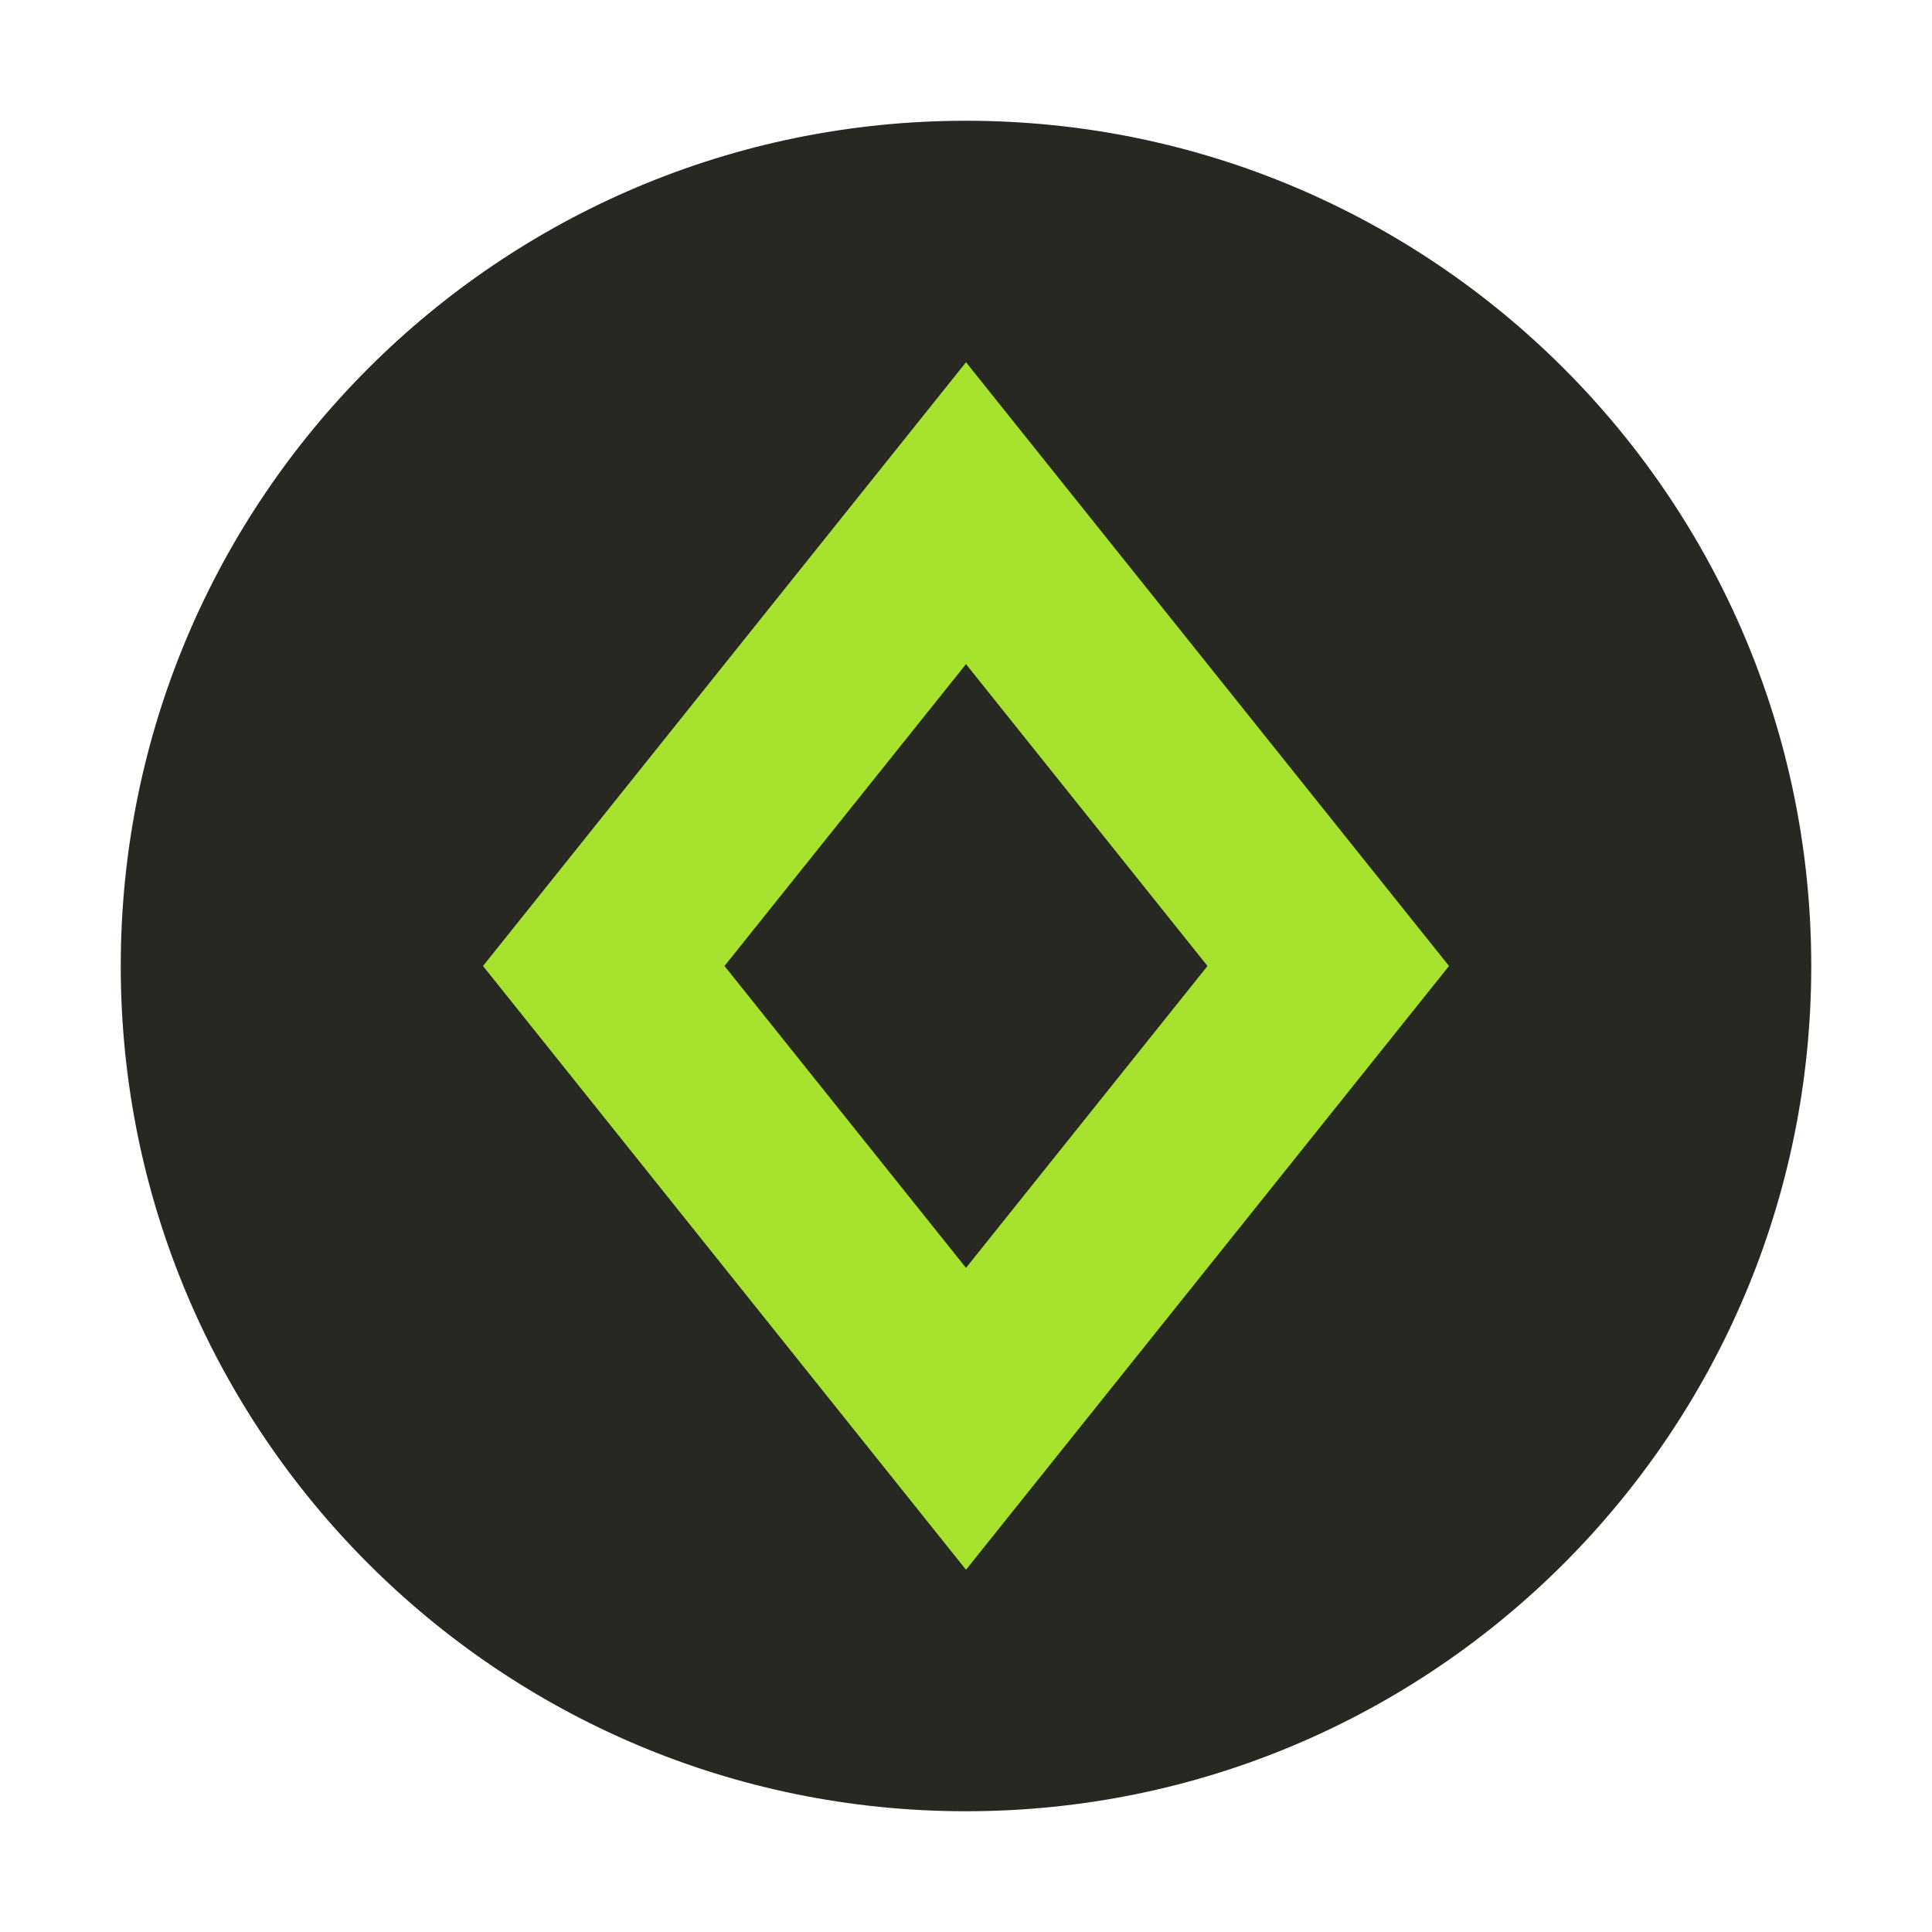
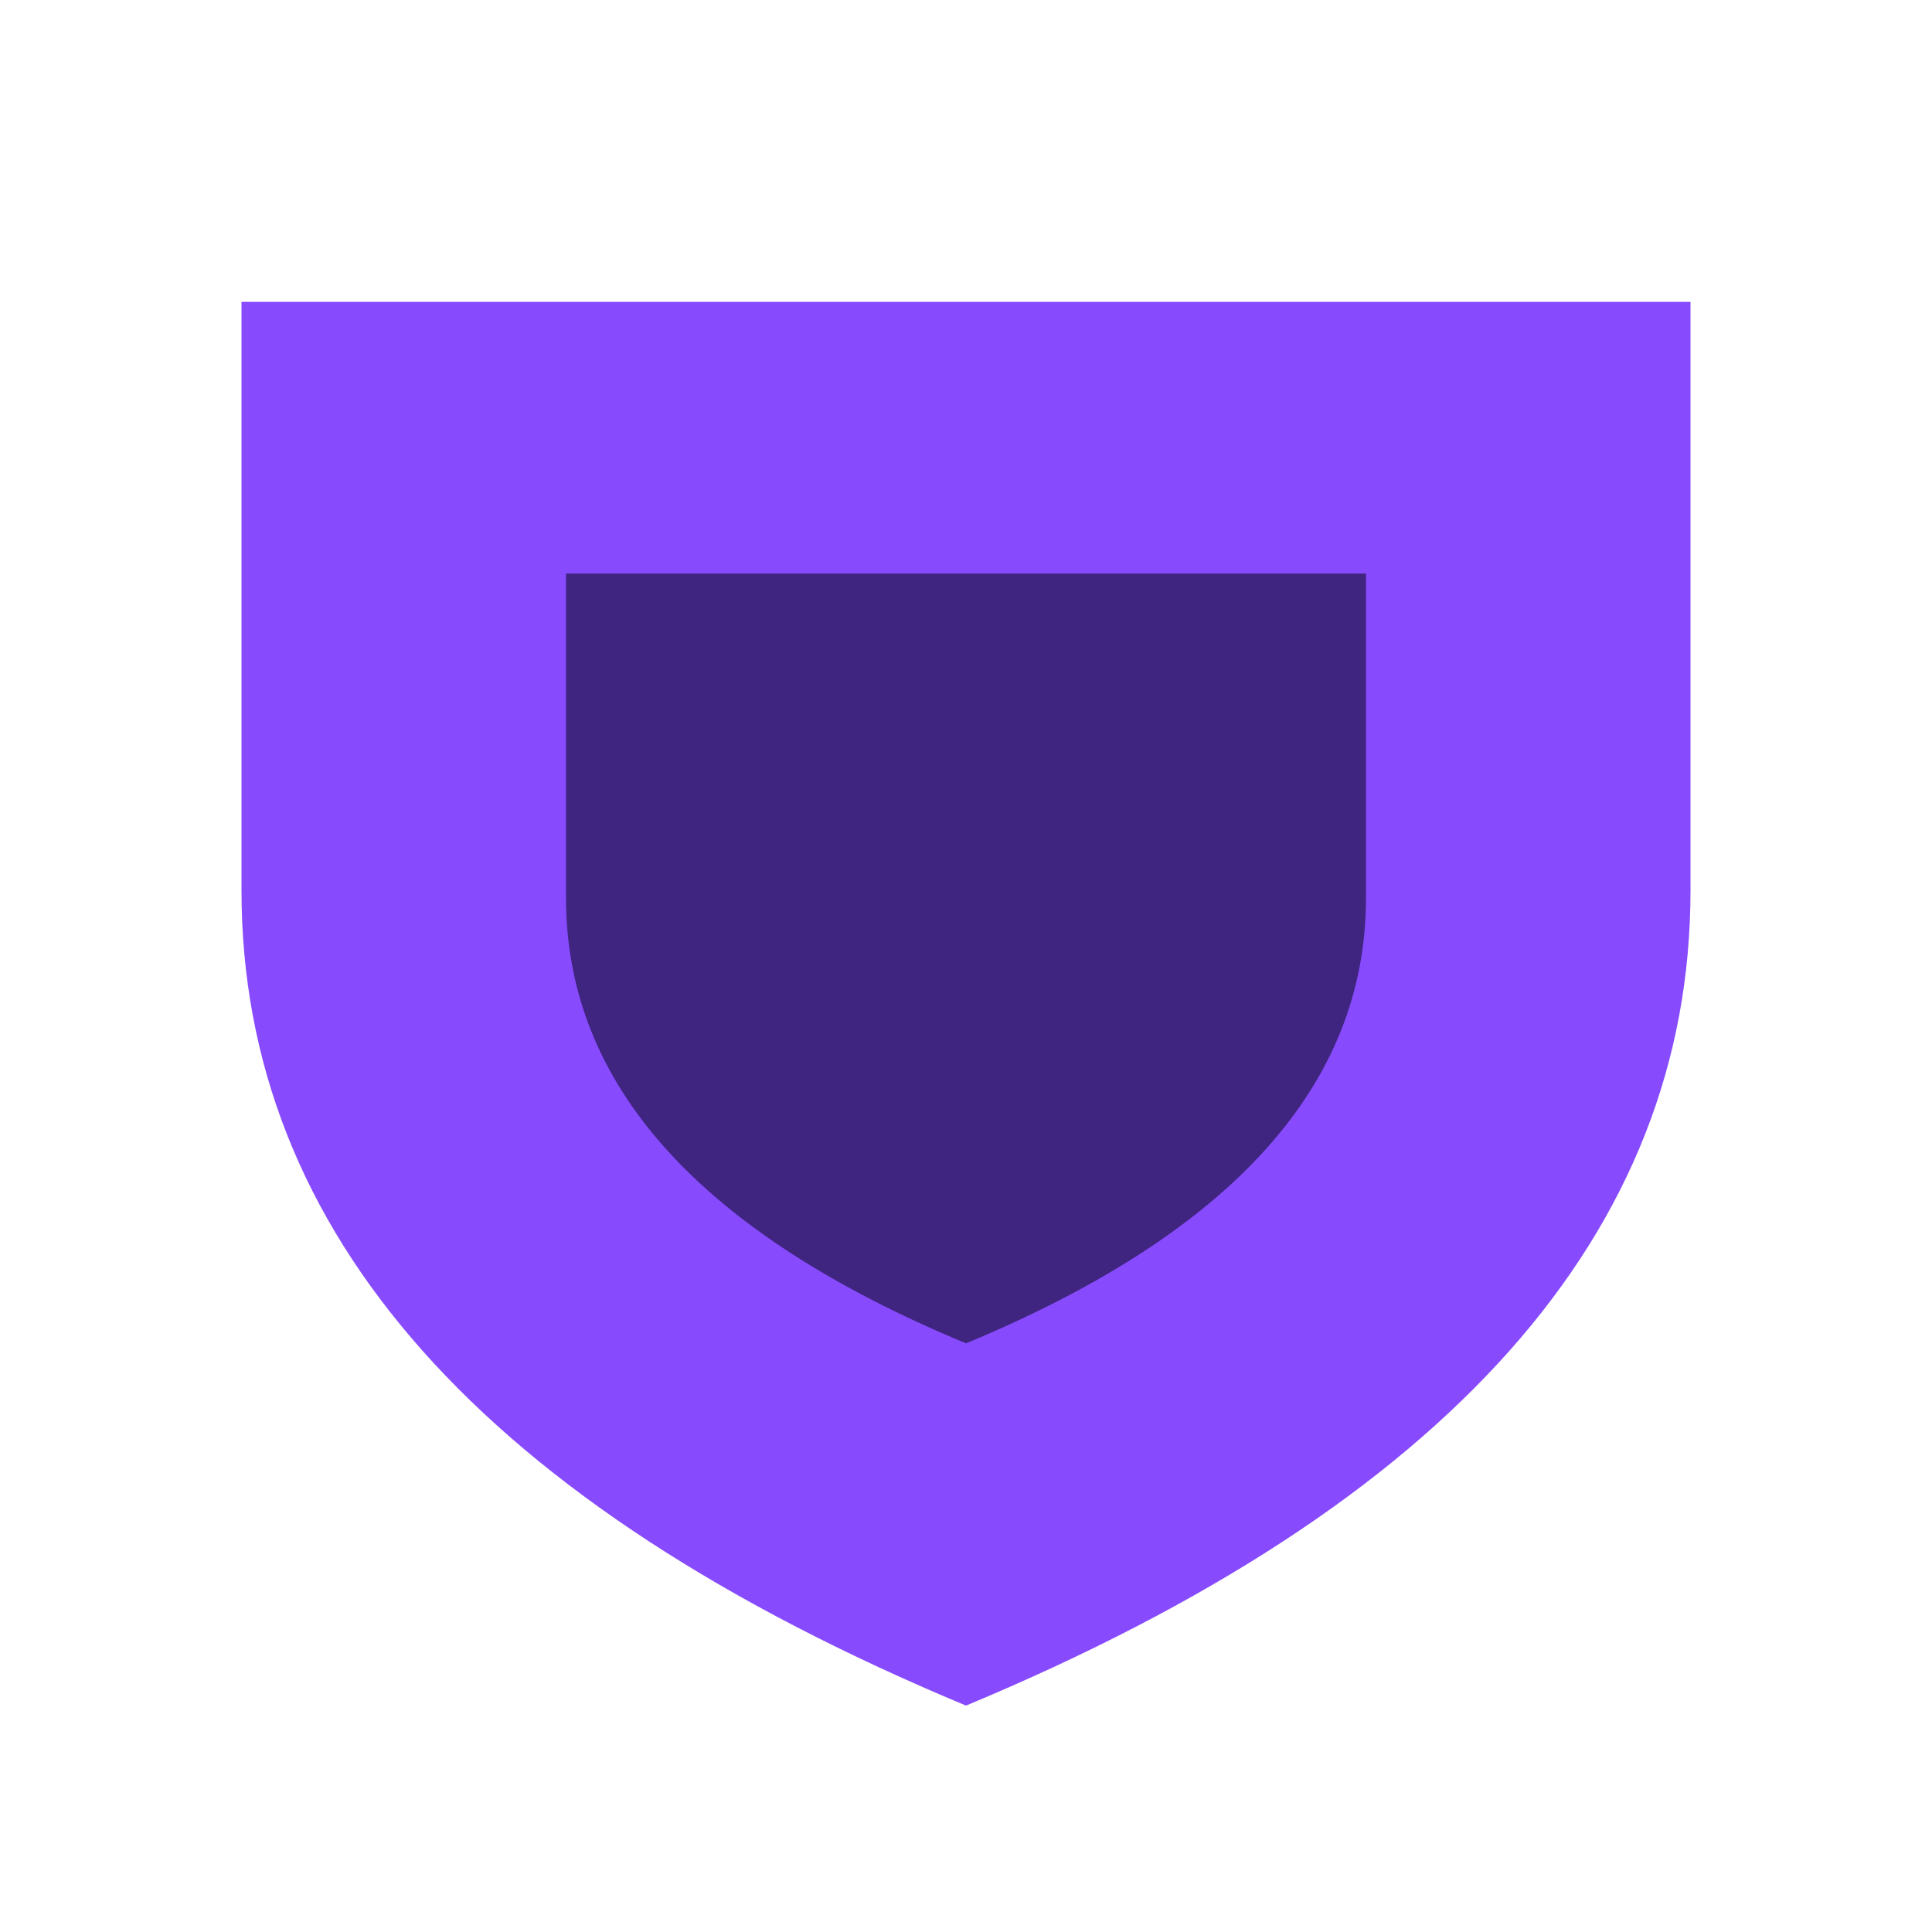
- <svg xmlns="http://www.w3.org/2000/svg" viewBox="0 0 64 64">
-   <circle cx="32" cy="32" r="28" fill="#272822" />
-   <path d="M32 12 L48 32 L32 52 L16 32 Z" fill="#A6E22E" />
-   <path d="M32 22 L40 32 L32 42 L24 32 Z" fill="#272822" />
+ <svg xmlns="http://www.w3.org/2000/svg" viewBox="0 0 256 256" width="256" height="256">
+   <path fill="#874BFD" d="M32 40 L224 40 L224 118 Q224 186 128 226 Q32 186 32 118 Z" />
+   <path fill="#3F2480" d="M75 76 L181 76 L181 119 Q181 156 128 178 Q75 156 75 119 Z" />
</svg>
